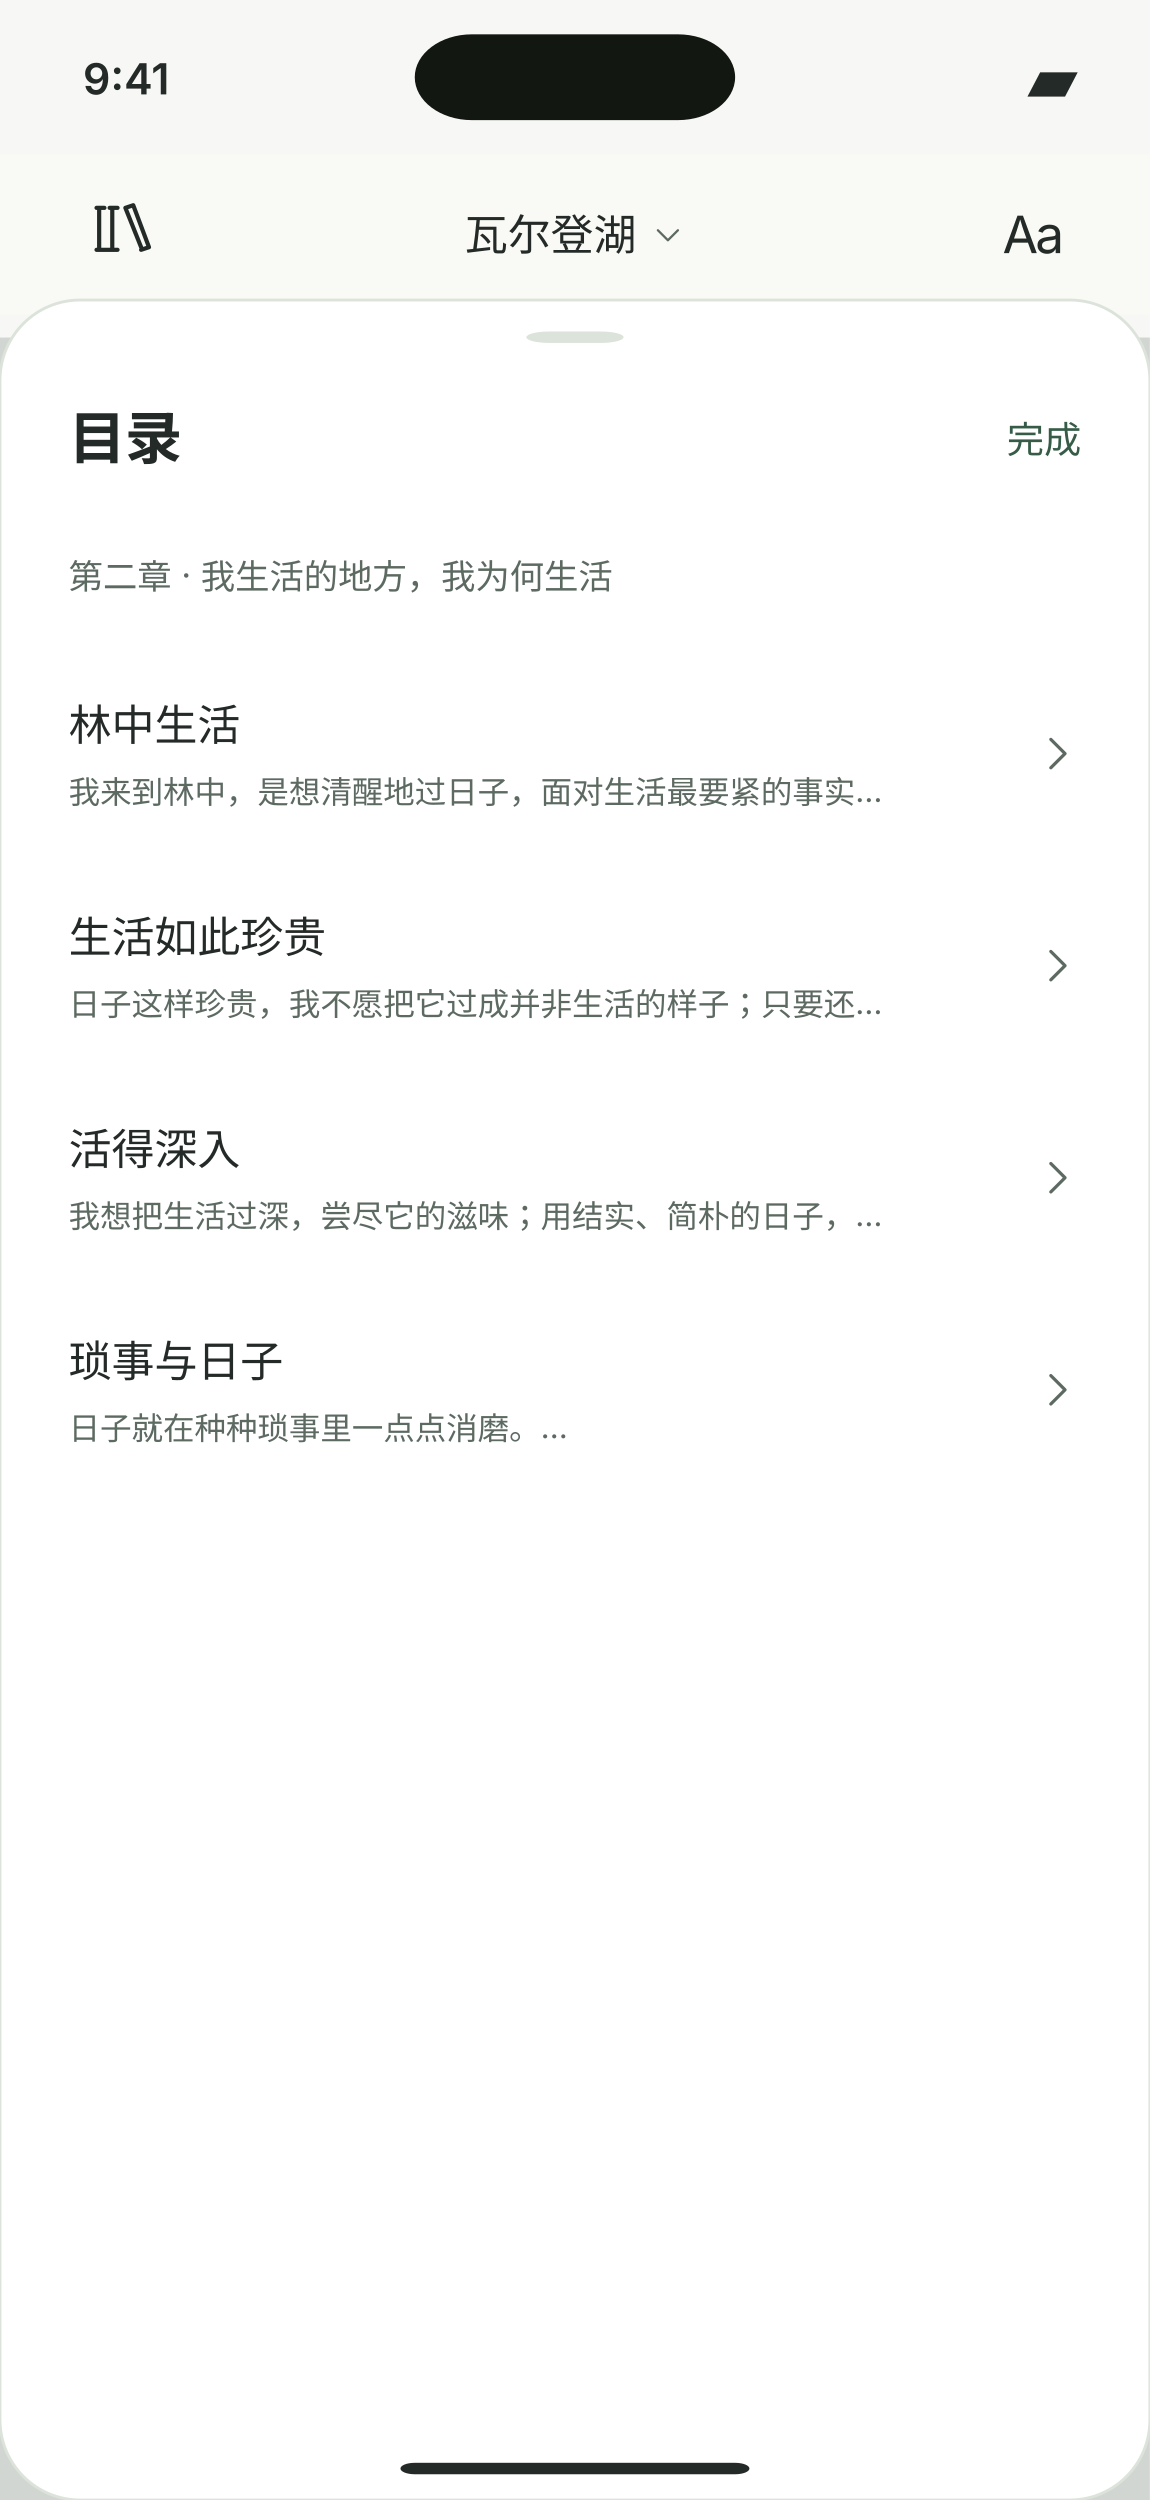
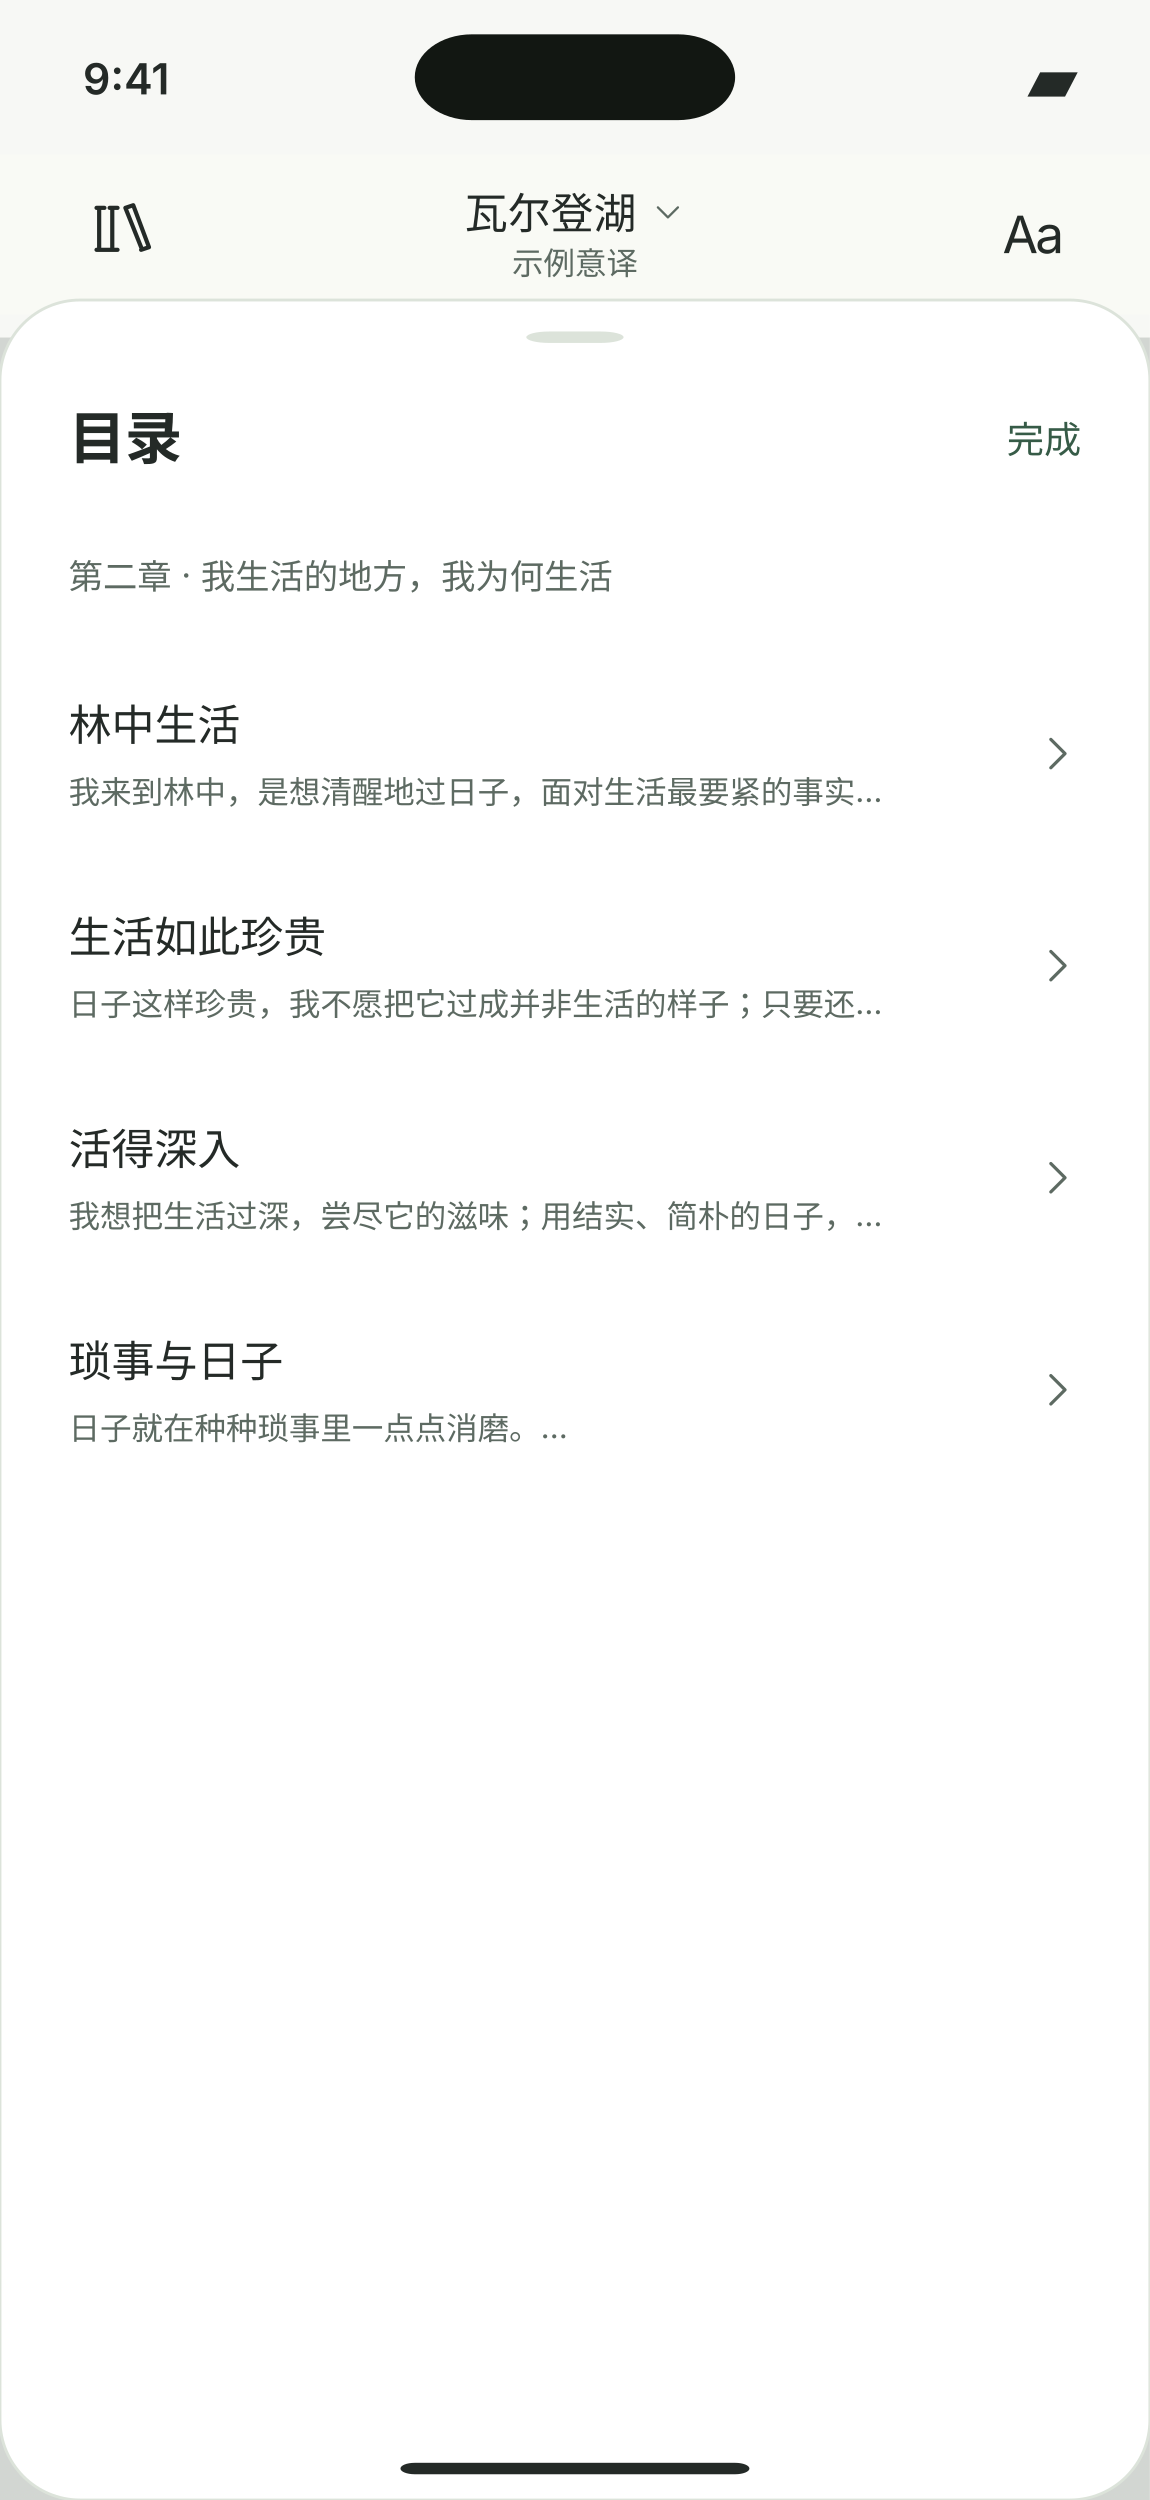
<svg xmlns="http://www.w3.org/2000/svg" width="402" height="874" viewBox="0 0 402 874">
  <defs>
    <clipPath id="clip1">
      <rect width="402" height="708.109" rx="0" />
    </clipPath>
    <clipPath id="clip2">
      <rect width="402" height="666.109" rx="0" />
    </clipPath>
    <clipPath id="clip3">
      <rect width="402" height="874" rx="0" />
    </clipPath>
  </defs>
  <g id="n1" aria-label="phone" transform="translate(0 0)" clip-path="url(#clip3)">
    <rect width="402" height="874" rx="0" fill="rgb(247, 248, 245)" />
    <g id="n2" aria-label="status-bar" transform="translate(0 0)">
      <rect width="402" height="54" rx="0" fill="rgb(247, 248, 245)" />
      <g id="n3" aria-label="SPAN" transform="translate(29 18)">
        <rect width="31.328" height="18" rx="0" fill="none" />
        <text x="0" y="15" fill="rgb(36, 42, 39)" font-family="-apple-system,sans-serif" font-weight="600" font-size="15" letter-spacing="0" xml:space="preserve">9:41</text>
      </g>
      <g id="n4" aria-label="island" transform="translate(145 12)">
        <rect width="112" height="30" rx="20" fill="rgb(18, 23, 18)" />
      </g>
      <g id="n5" aria-label="status-icons" transform="translate(359.1406 13.5)">
        <rect width="13.859" height="27" rx="0" fill="none" />
        <text x="0" y="22" fill="rgb(36, 42, 39)" font-family="-apple-system,sans-serif" font-weight="600" font-size="23" letter-spacing="0" xml:space="preserve">▰</text>
      </g>
    </g>
    <g id="n6" aria-label="阅读导航" transform="translate(0 54)">
      <rect width="402" height="56" rx="0" fill="rgba(249, 250, 245, 0.91)" />
      <g id="n7" aria-label="打开书房" transform="translate(20 6)">
        <rect width="44" height="44" rx="50" fill="none" />
        <g id="n8" aria-label="SPAN" transform="translate(11 9)">
          <rect width="22" height="26" rx="0" fill="none" />
          <g transform="translate(0 0)">
            <svg width="22" height="22" fill="none" stroke="rgb(36, 42, 39)" stroke-width="1.6" stroke-linecap="round" stroke-linejoin="round" style="color:rgb(36, 42, 39)" class="icon" viewBox="0 0 24 24" aria-hidden="true">
              <path d="M4 4v16M9 4v16M14 4l6 15M3 4h3M8 4h3M3 20h8M14 4l3-1 6 16-3 1" />
            </svg>
          </g>
        </g>
      </g>
-       <g id="n9" aria-label="contents-button" transform="translate(156.5 6)">
-         <rect width="89" height="44" rx="50" fill="none" />
-         <text x="6" y="27.5" fill="rgb(36, 42, 39)" font-family="-apple-system,sans-serif" font-weight="500" font-size="15" letter-spacing="0" xml:space="preserve">瓦尔登湖</text>
-         <g id="n10" aria-label="SPAN" transform="translate(71 13)">
-           <rect width="12" height="18" rx="0" fill="none" />
-           <g transform="translate(0 3)">
-             <svg width="12" height="12" fill="none" stroke="rgb(93, 106, 98)" stroke-width="1.6" stroke-linecap="round" stroke-linejoin="round" style="color:rgb(93, 106, 98)" class="icon" viewBox="0 0 24 24" aria-hidden="true">
-               <path d="m5 9 7 7 7-7" />
-             </svg>
-           </g>
-         </g>
-       </g>
-       <g id="n11" aria-label="排版设置" transform="translate(338 6)">
+       <g id="n9" aria-label="contents-button" transform="translate(145 6)">
+         <rect width="112" height="44" rx="14" fill="none" />
+         <g id="n10" aria-label="book-title-row" transform="translate(17.5 5)">
+           <rect width="77" height="19" rx="0" fill="none" />
+           <text x="0" y="15" fill="rgb(36, 42, 39)" font-family="-apple-system,sans-serif" font-weight="500" font-size="15" letter-spacing="0" xml:space="preserve">瓦尔登湖</text>
+           <g id="n11" aria-label="SPAN" transform="translate(65 0)">
+             <rect width="12" height="19" rx="0" fill="none" />
+             <g transform="translate(0 3)">
+               <svg width="12" height="12" fill="none" stroke="rgb(93, 106, 98)" stroke-width="1.6" stroke-linecap="round" stroke-linejoin="round" style="color:rgb(93, 106, 98)" class="icon" viewBox="0 0 24 24" aria-hidden="true">
+                 <path d="m5 9 7 7 7-7" />
+               </svg>
+             </g>
+           </g>
+         </g>
+         <g id="n12" aria-label="nav-version" transform="translate(34 25)">
+           <rect width="44" height="14" rx="0" fill="none" />
+           <text x="0" y="11" fill="rgb(93, 106, 98)" font-family="-apple-system,sans-serif" font-weight="400" font-size="11" letter-spacing="0" xml:space="preserve">示例意译</text>
+         </g>
+       </g>
+       <g id="n13" aria-label="排版设置" transform="translate(338 6)">
        <rect width="44" height="44" rx="50" fill="none" />
        <text x="12.484" y="28.5" fill="rgb(36, 42, 39)" font-family="-apple-system,sans-serif" font-weight="400" font-size="18" letter-spacing="-1" xml:space="preserve">Aa</text>
      </g>
    </g>
-     <g id="n12" aria-label="阅读正文" transform="translate(0 110)" clip-path="url(#clip1)">
+     <g id="n14" aria-label="阅读正文" transform="translate(0 110)" clip-path="url(#clip1)">
      <rect width="402" height="708.109" rx="0" fill="none" />
-       <g id="n13" aria-label="chapter-heading" transform="translate(26 -111)">
+       <g id="n15" aria-label="chapter-heading" transform="translate(26 -111)">
        <rect width="332" height="102.891" rx="0" fill="none" />
-         <g id="n14" aria-label="SPAN" transform="translate(0 4)">
+         <g id="n16" aria-label="SPAN" transform="translate(0 4)">
          <rect width="39" height="13" rx="0" fill="none" />
          <text x="0" y="11" fill="rgb(93, 106, 98)" font-family="-apple-system,sans-serif" font-weight="400" font-size="11" letter-spacing="2" xml:space="preserve">第二章</text>
        </g>
-         <g id="n15" aria-label="H1" transform="translate(0 32)">
+         <g id="n17" aria-label="H1" transform="translate(0 32)">
          <rect width="332" height="45.891" rx="0" fill="none" />
          <text x="0" y="34" fill="rgb(36, 42, 39)" font-family="Songti SC,sans-serif" font-weight="500" font-size="34" letter-spacing="1" xml:space="preserve">我为何生活</text>
        </g>
-         <g id="n16" aria-label="version-label" transform="translate(0 86.89062)">
+         <g id="n18" aria-label="version-label" transform="translate(0 86.89062)">
          <rect width="332" height="16" rx="0" fill="none" />
          <text x="0" y="12" fill="rgb(93, 106, 98)" font-family="-apple-system,sans-serif" font-weight="400" font-size="11" letter-spacing="0" xml:space="preserve">示例意译</text>
        </g>
      </g>
-       <g id="n17" aria-label="prose" transform="translate(26 23.89062)">
+       <g id="n19" aria-label="prose" transform="translate(26 23.89062)">
        <rect width="332" height="672" rx="0" fill="none" />
-         <g id="n18" aria-label="walden-2-001" transform="translate(0 0)">
+         <g id="n20" aria-label="walden-2-001" transform="translate(0 0)">
          <rect width="332" height="228.75" rx="0" fill="none" />
-           <g id="n19" aria-label="resume-mark" transform="translate(0 0)">
+           <g id="n21" aria-label="resume-mark" transform="translate(0 0)">
            <rect width="332" height="16.5" rx="0" fill="none" />
            <text x="0" y="10" fill="rgb(54, 91, 71)" font-family="-apple-system,sans-serif" font-weight="400" font-size="11" letter-spacing="0.15" xml:space="preserve">上次读到这里</text>
          </g>
-           <g id="n20" aria-label="passage-text" transform="translate(0 32.5)">
+           <g id="n22" aria-label="passage-text" transform="translate(0 32.5)">
            <rect width="310.109" height="191" rx="0" fill="none" />
            <text x="0" y="23" fill="rgb(36, 42, 39)" font-family="Songti SC,sans-serif" font-weight="400" font-size="22" letter-spacing="0.15" xml:space="preserve">我来到林中，是想清醒地过日</text>
            <text x="0" y="63.25" fill="rgb(36, 42, 39)" font-family="Songti SC,sans-serif" font-weight="400" font-size="22" letter-spacing="0.15" xml:space="preserve">子，面对生活最要紧的事实，看</text>
            <text x="0" y="103.5" fill="rgb(36, 42, 39)" font-family="Songti SC,sans-serif" font-weight="400" font-size="22" letter-spacing="0.15" xml:space="preserve">看生活能教给我什么；我不想等</text>
            <text x="0" y="143.75" fill="rgb(36, 42, 39)" font-family="Songti SC,sans-serif" font-weight="400" font-size="22" letter-spacing="0.15" xml:space="preserve">到死时才发现，自己没有真正生</text>
            <text x="0" y="184" fill="rgb(36, 42, 39)" font-family="Songti SC,sans-serif" font-weight="400" font-size="22" letter-spacing="0.15" xml:space="preserve">活过。</text>
          </g>
-           <g id="n21" aria-label="选择这一段" transform="translate(332 5)">
+           <g id="n23" aria-label="选择这一段" transform="translate(332 5)">
            <rect width="44" height="44" rx="0" fill="none" />
            <text x="15.969" y="26" fill="rgb(54, 91, 71)" font-family="-apple-system,sans-serif" font-weight="400" font-size="20" letter-spacing="0" xml:space="preserve">⌜</text>
          </g>
        </g>
-         <g id="n22" aria-label="walden-2-002" transform="translate(0 255.75)">
+         <g id="n24" aria-label="walden-2-002" transform="translate(0 255.75)">
          <rect width="332" height="161" rx="0" fill="none" />
-           <g id="n23" aria-label="passage-text" transform="translate(0 5)">
+           <g id="n25" aria-label="passage-text" transform="translate(0 5)">
            <rect width="310.109" height="150.75" rx="0" fill="none" />
            <text x="0" y="23" fill="rgb(36, 42, 39)" font-family="Songti SC,sans-serif" font-weight="400" font-size="22" letter-spacing="0.15" xml:space="preserve">日子这样珍贵，我不愿把它过成</text>
            <text x="0" y="63.25" fill="rgb(36, 42, 39)" font-family="Songti SC,sans-serif" font-weight="400" font-size="22" letter-spacing="0.15" xml:space="preserve">并非生活的样子；只要还没有到</text>
            <text x="0" y="103.5" fill="rgb(36, 42, 39)" font-family="Songti SC,sans-serif" font-weight="400" font-size="22" letter-spacing="0.15" xml:space="preserve">非如此不可的时候，我也不想认</text>
            <text x="0" y="143.75" fill="rgb(36, 42, 39)" font-family="Songti SC,sans-serif" font-weight="400" font-size="22" letter-spacing="0.15" xml:space="preserve">命。</text>
          </g>
-           <g id="n24" aria-label="选择这一段" transform="translate(332 5)">
+           <g id="n26" aria-label="选择这一段" transform="translate(332 5)">
            <rect width="44" height="44" rx="0" fill="none" />
            <text x="15.969" y="26" fill="rgb(54, 91, 71)" font-family="-apple-system,sans-serif" font-weight="400" font-size="20" letter-spacing="0" xml:space="preserve">⌜</text>
          </g>
        </g>
-         <g id="n25" aria-label="walden-2-003" transform="translate(0 443.75)">
+         <g id="n27" aria-label="walden-2-003" transform="translate(0 443.75)">
          <rect width="332" height="120.75" rx="0" fill="none" />
-           <g id="n26" aria-label="passage-text" transform="translate(0 5)">
+           <g id="n28" aria-label="passage-text" transform="translate(0 5)">
            <rect width="310.109" height="110.5" rx="0" fill="none" />
            <text x="0" y="23" fill="rgb(36, 42, 39)" font-family="Songti SC,sans-serif" font-weight="400" font-size="22" letter-spacing="0.15" xml:space="preserve">我想把生活过深，尝尽它的滋</text>
            <text x="0" y="63.25" fill="rgb(36, 42, 39)" font-family="Songti SC,sans-serif" font-weight="400" font-size="22" letter-spacing="0.15" xml:space="preserve">味；用结实、简朴的日子，赶走</text>
            <text x="0" y="103.5" fill="rgb(36, 42, 39)" font-family="Songti SC,sans-serif" font-weight="400" font-size="22" letter-spacing="0.15" xml:space="preserve">那些算不上生活的东西。</text>
          </g>
-           <g id="n27" aria-label="选择这一段" transform="translate(332 5)">
+           <g id="n29" aria-label="选择这一段" transform="translate(332 5)">
            <rect width="44" height="44" rx="0" fill="none" />
            <text x="15.969" y="26" fill="rgb(54, 91, 71)" font-family="-apple-system,sans-serif" font-weight="400" font-size="20" letter-spacing="0" xml:space="preserve">⌜</text>
          </g>
        </g>
-         <g id="n28" aria-label="walden-2-004" transform="translate(0 591.5)">
+         <g id="n30" aria-label="walden-2-004" transform="translate(0 591.5)">
          <rect width="332" height="80.5" rx="0" fill="none" />
-           <g id="n29" aria-label="passage-text" transform="translate(0 5)">
+           <g id="n31" aria-label="passage-text" transform="translate(0 5)">
            <rect width="287.953" height="70.25" rx="0" fill="none" />
            <text x="0" y="23" fill="rgb(36, 42, 39)" font-family="Songti SC,sans-serif" font-weight="400" font-size="22" letter-spacing="0.15" xml:space="preserve">日子就在种种琐事里一点点消</text>
            <text x="0" y="63.25" fill="rgb(36, 42, 39)" font-family="Songti SC,sans-serif" font-weight="400" font-size="22" letter-spacing="0.15" xml:space="preserve">磨。</text>
          </g>
-           <g id="n30" aria-label="选择这一段" transform="translate(332 5)">
+           <g id="n32" aria-label="选择这一段" transform="translate(332 5)">
            <rect width="44" height="44" rx="0" fill="none" />
            <text x="15.969" y="26" fill="rgb(54, 91, 71)" font-family="-apple-system,sans-serif" font-weight="400" font-size="20" letter-spacing="0" xml:space="preserve">⌜</text>
          </g>
        </g>
      </g>
-       <g id="n31" aria-label="chapter-end" transform="translate(26 722.8906)">
+       <g id="n33" aria-label="chapter-end" transform="translate(26 722.8906)">
        <rect width="118" height="47" rx="0" fill="none" />
        <text x="0" y="28" fill="rgb(93, 106, 98)" font-family="-apple-system,sans-serif" font-weight="400" font-size="12" letter-spacing="0" xml:space="preserve">回到这一章的开头</text>
-         <g id="n32" aria-label="SPAN" transform="translate(104 15)">
+         <g id="n34" aria-label="SPAN" transform="translate(104 15)">
          <rect width="14" height="17" rx="0" fill="none" />
          <g transform="translate(0 0)">
            <svg width="14" height="14" fill="none" stroke="rgb(93, 106, 98)" stroke-width="1.6" stroke-linecap="round" stroke-linejoin="round" style="color:rgb(93, 106, 98)" class="icon" viewBox="0 0 24 24" aria-hidden="true">
              <path d="M12 19V5m-6 6 6-6 6 6" />
            </svg>
          </g>
        </g>
      </g>
    </g>
-     <g id="n33" aria-label="reading-dock" transform="translate(20 773)">
+     <g id="n35" aria-label="reading-dock" transform="translate(20 773)">
      <rect width="362" height="64" rx="24" fill="rgba(249, 250, 245, 0.91)" stroke="rgb(220, 227, 218)" stroke-width="1" />
-       <g id="n34" aria-label="progress-button" transform="translate(13 8)">
+       <g id="n36" aria-label="progress-button" transform="translate(13 8)">
        <rect width="68" height="48" rx="16" fill="none" />
-         <g id="n35" aria-label="SPAN" transform="translate(8 6)">
+         <g id="n37" aria-label="SPAN" transform="translate(8 6)">
          <rect width="52" height="16" rx="0" fill="none" />
          <text x="0" y="12" fill="rgb(93, 106, 98)" font-family="-apple-system,sans-serif" font-weight="400" font-size="11" letter-spacing="0" xml:space="preserve">第二章</text>
        </g>
-         <g id="n36" aria-label="dock-location" transform="translate(8 24)">
+         <g id="n38" aria-label="dock-location" transform="translate(8 24)">
          <rect width="52" height="18" rx="0" fill="none" />
          <text x="0" y="14" fill="rgb(36, 42, 39)" font-family="-apple-system,sans-serif" font-weight="400" font-size="13" letter-spacing="0" xml:space="preserve">林中生活</text>
        </g>
      </g>
-       <g id="n37" aria-label="dock-divider" transform="translate(163.5 20)">
+       <g id="n39" aria-label="dock-divider" transform="translate(163.5 20)">
        <rect width="1" height="24" rx="0" fill="rgb(220, 227, 218)" />
      </g>
-       <g id="n38" aria-label="companion-button" transform="translate(247 8)">
+       <g id="n40" aria-label="companion-button" transform="translate(247 8)">
        <rect width="102" height="48" rx="16" fill="none" />
-         <g id="n39" aria-label="SPAN" transform="translate(8 11.5)">
+         <g id="n41" aria-label="SPAN" transform="translate(8 11.5)">
          <rect width="22" height="25" rx="0" fill="none" />
          <g transform="translate(0 0)">
            <svg width="22" height="22" fill="none" stroke="rgb(54, 91, 71)" stroke-width="1.6" stroke-linecap="round" stroke-linejoin="round" style="color:rgb(54, 91, 71)" class="icon" viewBox="0 0 24 24" aria-hidden="true">
              <path d="M20 11a8 8 0 0 1-8 8H5l-4 3 1.6-6A8 8 0 1 1 20 11Z" />
              <path d="M6 10h8M6 14h5" />
            </svg>
          </g>
        </g>
-         <text x="38" y="29" fill="rgb(54, 91, 71)" font-family="-apple-system,sans-serif" font-weight="400" font-size="14" letter-spacing="0" xml:space="preserve">读到这里</text>
-       </g>
-     </g>
-     <g id="n40" aria-label="sheet-scrim" transform="translate(0 118)">
+         <g id="n42" aria-label="companion-label" transform="translate(38 14)">
+           <rect width="56" height="20" rx="0" fill="none" />
+           <text x="0" y="15" fill="rgb(54, 91, 71)" font-family="-apple-system,sans-serif" font-weight="400" font-size="14" letter-spacing="0" xml:space="preserve">读到这里</text>
+         </g>
+       </g>
+     </g>
+     <g id="n43" aria-label="sheet-scrim" transform="translate(0 118)">
      <rect width="402" height="756" rx="0" fill="rgba(18, 32, 25, 0.157)" />
    </g>
-     <g id="n41" aria-label="阅读辅助" transform="translate(0 104.8906)">
+     <g id="n44" aria-label="阅读辅助" transform="translate(0 104.8906)">
      <rect width="402" height="769.109" rx="28" fill="rgb(255, 255, 255)" stroke="rgb(220, 227, 218)" stroke-width="1" />
-       <g id="n42" aria-label="展开或收起面板" transform="translate(159 -9)">
+       <g id="n45" aria-label="展开或收起面板" transform="translate(159 -9)">
        <rect width="84" height="44" rx="32" fill="none" />
-         <g id="n43" aria-label="SPAN" transform="translate(25 20)">
+         <g id="n46" aria-label="SPAN" transform="translate(25 20)">
          <rect width="34" height="4" rx="8" fill="rgb(220, 227, 218)" />
        </g>
      </g>
-       <g id="n44" aria-label="sheet-header" transform="translate(0 25)">
+       <g id="n47" aria-label="sheet-header" transform="translate(0 25)">
        <rect width="402" height="47" rx="0" fill="none" />
-         <g id="n45" aria-label="sheet-title" transform="translate(24 9.5)">
+         <g id="n48" aria-label="sheet-title" transform="translate(24 9.5)">
          <rect width="308" height="28" rx="0" fill="none" />
          <text x="0" y="21" fill="rgb(36, 42, 39)" font-family="-apple-system,sans-serif" font-weight="600" font-size="20" letter-spacing="-0.3" xml:space="preserve">目录</text>
        </g>
-         <g id="n46" aria-label="sheet-done" transform="translate(340 1.5)">
+         <g id="n49" aria-label="sheet-done" transform="translate(340 1.5)">
          <rect width="38" height="44" rx="0" fill="none" />
          <text x="12" y="27" fill="rgb(54, 91, 71)" font-family="-apple-system,sans-serif" font-weight="400" font-size="13" letter-spacing="0" xml:space="preserve">完成</text>
        </g>
      </g>
-       <g id="n47" aria-label="sheet-body" transform="translate(0 72)" clip-path="url(#clip2)">
+       <g id="n50" aria-label="sheet-body" transform="translate(0 72)" clip-path="url(#clip2)">
        <rect width="402" height="666.109" rx="0" fill="none" />
-         <g id="n48" aria-label="quote-title" transform="translate(24 16)">
+         <g id="n51" aria-label="quote-title" transform="translate(24 16)">
          <rect width="354" height="17" rx="0" fill="none" />
          <text x="0" y="13" fill="rgb(93, 106, 98)" font-family="-apple-system,sans-serif" font-weight="400" font-size="12" letter-spacing="0" xml:space="preserve">第二章 · 我生活的地方，我为何生活</text>
        </g>
-         <g id="n49" aria-label="list-row" transform="translate(24 50)">
+         <g id="n52" aria-label="list-row" transform="translate(24 50)">
          <rect width="354" height="74.141" rx="0" fill="none" />
-           <g id="n50" aria-label="SPAN" transform="translate(0 14)">
+           <g id="n53" aria-label="SPAN" transform="translate(0 14)">
            <rect width="283.922" height="45.141" rx="0" fill="none" />
-             <g id="n51" aria-label="STRONG" transform="translate(0 0)">
+             <g id="n54" aria-label="STRONG" transform="translate(0 0)">
              <rect width="283.922" height="24" rx="0" fill="none" />
              <text x="0" y="18" fill="rgb(36, 42, 39)" font-family="-apple-system,sans-serif" font-weight="500" font-size="15" letter-spacing="0" xml:space="preserve">林中生活</text>
            </g>
-             <g id="n52" aria-label="SMALL" transform="translate(0 27)">
+             <g id="n55" aria-label="SMALL" transform="translate(0 27)">
              <rect width="283.922" height="18.141" rx="0" fill="none" />
              <text x="0" y="13" fill="rgb(93, 106, 98)" font-family="-apple-system,sans-serif" font-weight="400" font-size="11" letter-spacing="0" xml:space="preserve">我来到林中，是想清醒地过日子，面对生活最要紧的事实…</text>
            </g>
          </g>
          <g transform="translate(337 28.0625)">
            <svg width="17" height="17" fill="none" stroke="rgb(93, 106, 98)" stroke-width="1.6" stroke-linecap="round" stroke-linejoin="round" style="color:rgb(93, 106, 98)" class="icon" viewBox="0 0 24 24" aria-hidden="true">
              <path d="m9 5 7 7-7 7" />
            </svg>
          </g>
        </g>
-         <g id="n53" aria-label="list-row" transform="translate(24 124.1406)">
+         <g id="n56" aria-label="list-row" transform="translate(24 124.1406)">
          <rect width="354" height="74.141" rx="0" fill="none" />
-           <g id="n54" aria-label="SPAN" transform="translate(0 14)">
+           <g id="n57" aria-label="SPAN" transform="translate(0 14)">
            <rect width="283.922" height="45.141" rx="0" fill="none" />
-             <g id="n55" aria-label="STRONG" transform="translate(0 0)">
+             <g id="n58" aria-label="STRONG" transform="translate(0 0)">
              <rect width="283.922" height="24" rx="0" fill="none" />
              <text x="0" y="18" fill="rgb(36, 42, 39)" font-family="-apple-system,sans-serif" font-weight="500" font-size="15" letter-spacing="0" xml:space="preserve">生活如此珍贵</text>
            </g>
-             <g id="n56" aria-label="SMALL" transform="translate(0 27)">
+             <g id="n59" aria-label="SMALL" transform="translate(0 27)">
              <rect width="283.922" height="18.141" rx="0" fill="none" />
              <text x="0" y="13" fill="rgb(93, 106, 98)" font-family="-apple-system,sans-serif" font-weight="400" font-size="11" letter-spacing="0" xml:space="preserve">日子这样珍贵，我不愿把它过成并非生活的样子；只要还…</text>
            </g>
          </g>
          <g transform="translate(337 28.0625)">
            <svg width="17" height="17" fill="none" stroke="rgb(93, 106, 98)" stroke-width="1.6" stroke-linecap="round" stroke-linejoin="round" style="color:rgb(93, 106, 98)" class="icon" viewBox="0 0 24 24" aria-hidden="true">
              <path d="m9 5 7 7-7 7" />
            </svg>
          </g>
        </g>
-         <g id="n57" aria-label="list-row" transform="translate(24 198.2812)">
+         <g id="n60" aria-label="list-row" transform="translate(24 198.2812)">
          <rect width="354" height="74.141" rx="0" fill="none" />
-           <g id="n58" aria-label="SPAN" transform="translate(0 14)">
+           <g id="n61" aria-label="SPAN" transform="translate(0 14)">
            <rect width="283.922" height="45.141" rx="0" fill="none" />
-             <g id="n59" aria-label="STRONG" transform="translate(0 0)">
+             <g id="n62" aria-label="STRONG" transform="translate(0 0)">
              <rect width="283.922" height="24" rx="0" fill="none" />
              <text x="0" y="18" fill="rgb(36, 42, 39)" font-family="-apple-system,sans-serif" font-weight="500" font-size="15" letter-spacing="0" xml:space="preserve">活得深入</text>
            </g>
-             <g id="n60" aria-label="SMALL" transform="translate(0 27)">
+             <g id="n63" aria-label="SMALL" transform="translate(0 27)">
              <rect width="283.922" height="18.141" rx="0" fill="none" />
              <text x="0" y="13" fill="rgb(93, 106, 98)" font-family="-apple-system,sans-serif" font-weight="400" font-size="11" letter-spacing="0" xml:space="preserve">我想把生活过深，尝尽它的滋味；用结实、简朴的日子，…</text>
            </g>
          </g>
          <g transform="translate(337 28.0625)">
            <svg width="17" height="17" fill="none" stroke="rgb(93, 106, 98)" stroke-width="1.6" stroke-linecap="round" stroke-linejoin="round" style="color:rgb(93, 106, 98)" class="icon" viewBox="0 0 24 24" aria-hidden="true">
              <path d="m9 5 7 7-7 7" />
            </svg>
          </g>
        </g>
-         <g id="n61" aria-label="list-row" transform="translate(24 272.4219)">
+         <g id="n64" aria-label="list-row" transform="translate(24 272.4219)">
          <rect width="354" height="74.141" rx="0" fill="none" />
-           <g id="n62" aria-label="SPAN" transform="translate(0 14)">
+           <g id="n65" aria-label="SPAN" transform="translate(0 14)">
            <rect width="173.922" height="45.141" rx="0" fill="none" />
-             <g id="n63" aria-label="STRONG" transform="translate(0 0)">
+             <g id="n66" aria-label="STRONG" transform="translate(0 0)">
              <rect width="173.922" height="24" rx="0" fill="none" />
              <text x="0" y="18" fill="rgb(36, 42, 39)" font-family="-apple-system,sans-serif" font-weight="500" font-size="15" letter-spacing="0" xml:space="preserve">琐事与日子</text>
            </g>
-             <g id="n64" aria-label="SMALL" transform="translate(0 27)">
+             <g id="n67" aria-label="SMALL" transform="translate(0 27)">
              <rect width="173.922" height="18.141" rx="0" fill="none" />
              <text x="0" y="13" fill="rgb(93, 106, 98)" font-family="-apple-system,sans-serif" font-weight="400" font-size="11" letter-spacing="0" xml:space="preserve">日子就在种种琐事里一点点消磨。…</text>
            </g>
          </g>
          <g transform="translate(337 28.0625)">
            <svg width="17" height="17" fill="none" stroke="rgb(93, 106, 98)" stroke-width="1.6" stroke-linecap="round" stroke-linejoin="round" style="color:rgb(93, 106, 98)" class="icon" viewBox="0 0 24 24" aria-hidden="true">
              <path d="m9 5 7 7-7 7" />
            </svg>
          </g>
        </g>
      </g>
    </g>
-     <g id="n65" aria-label="home-indicator" transform="translate(140 861)">
+     <g id="n68" aria-label="home-indicator" transform="translate(140 861)">
      <rect width="122" height="4" rx="5" fill="rgb(36, 42, 39)" />
    </g>
  </g>
</svg>
